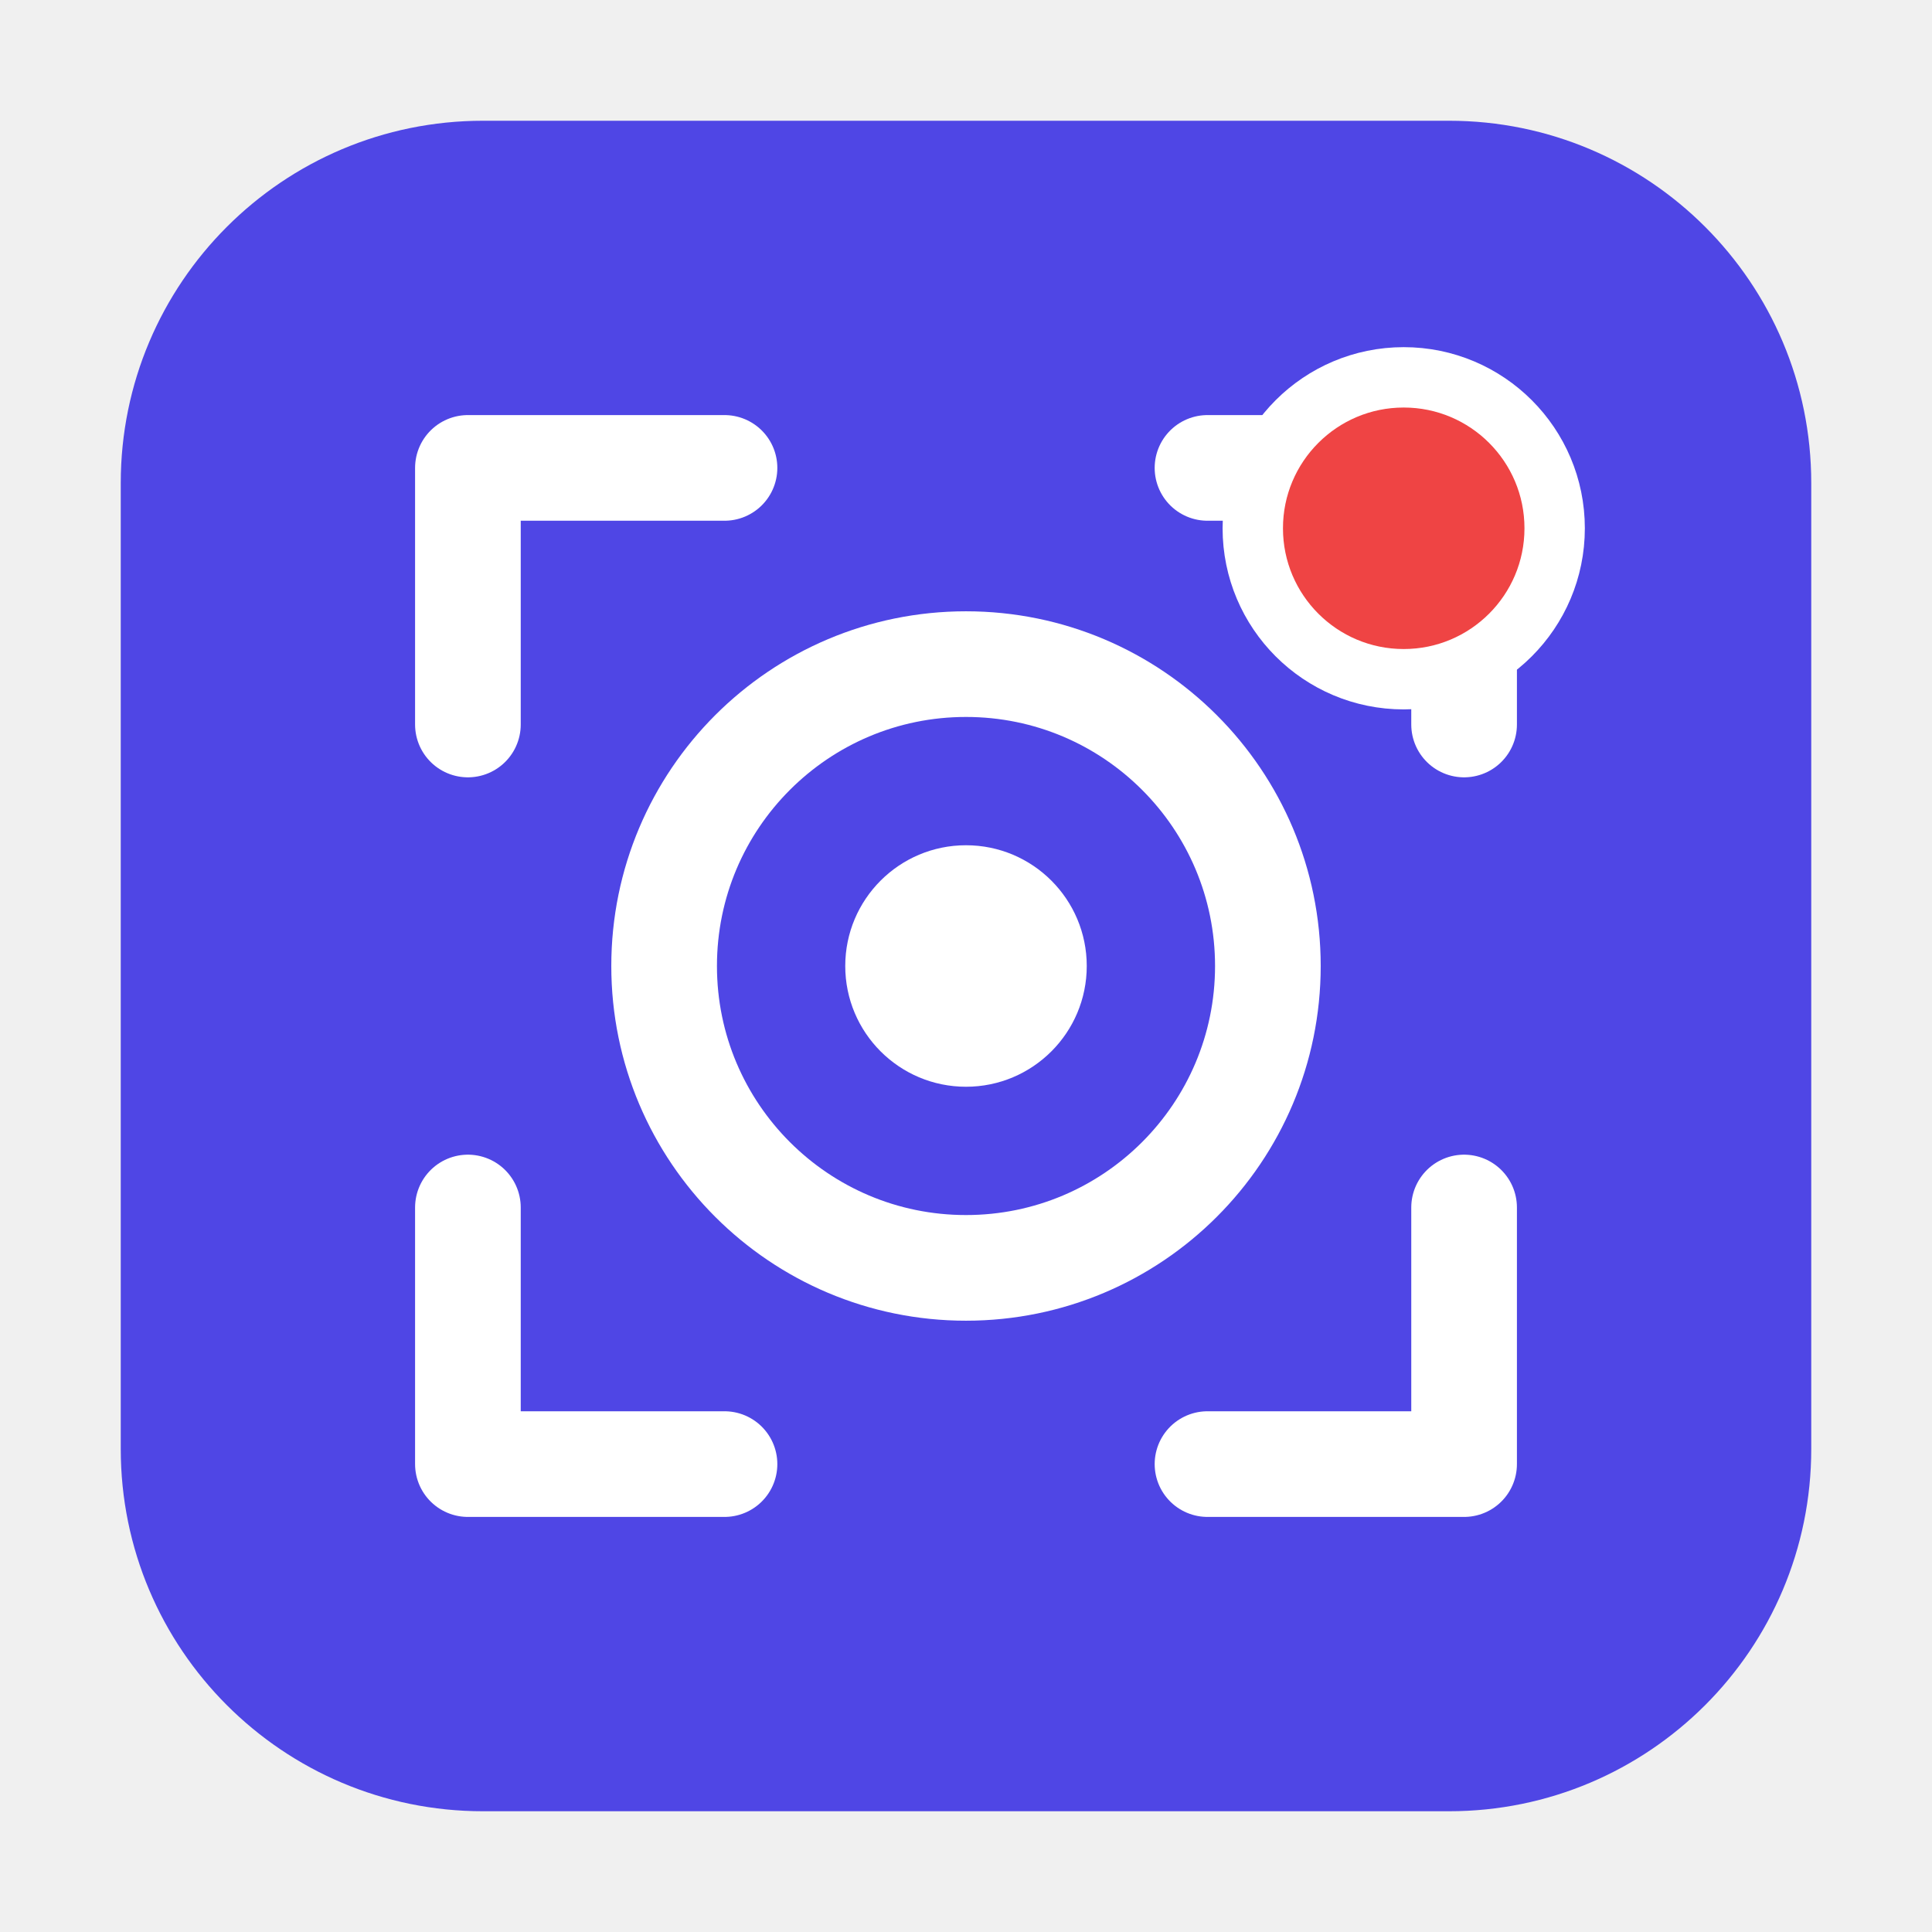
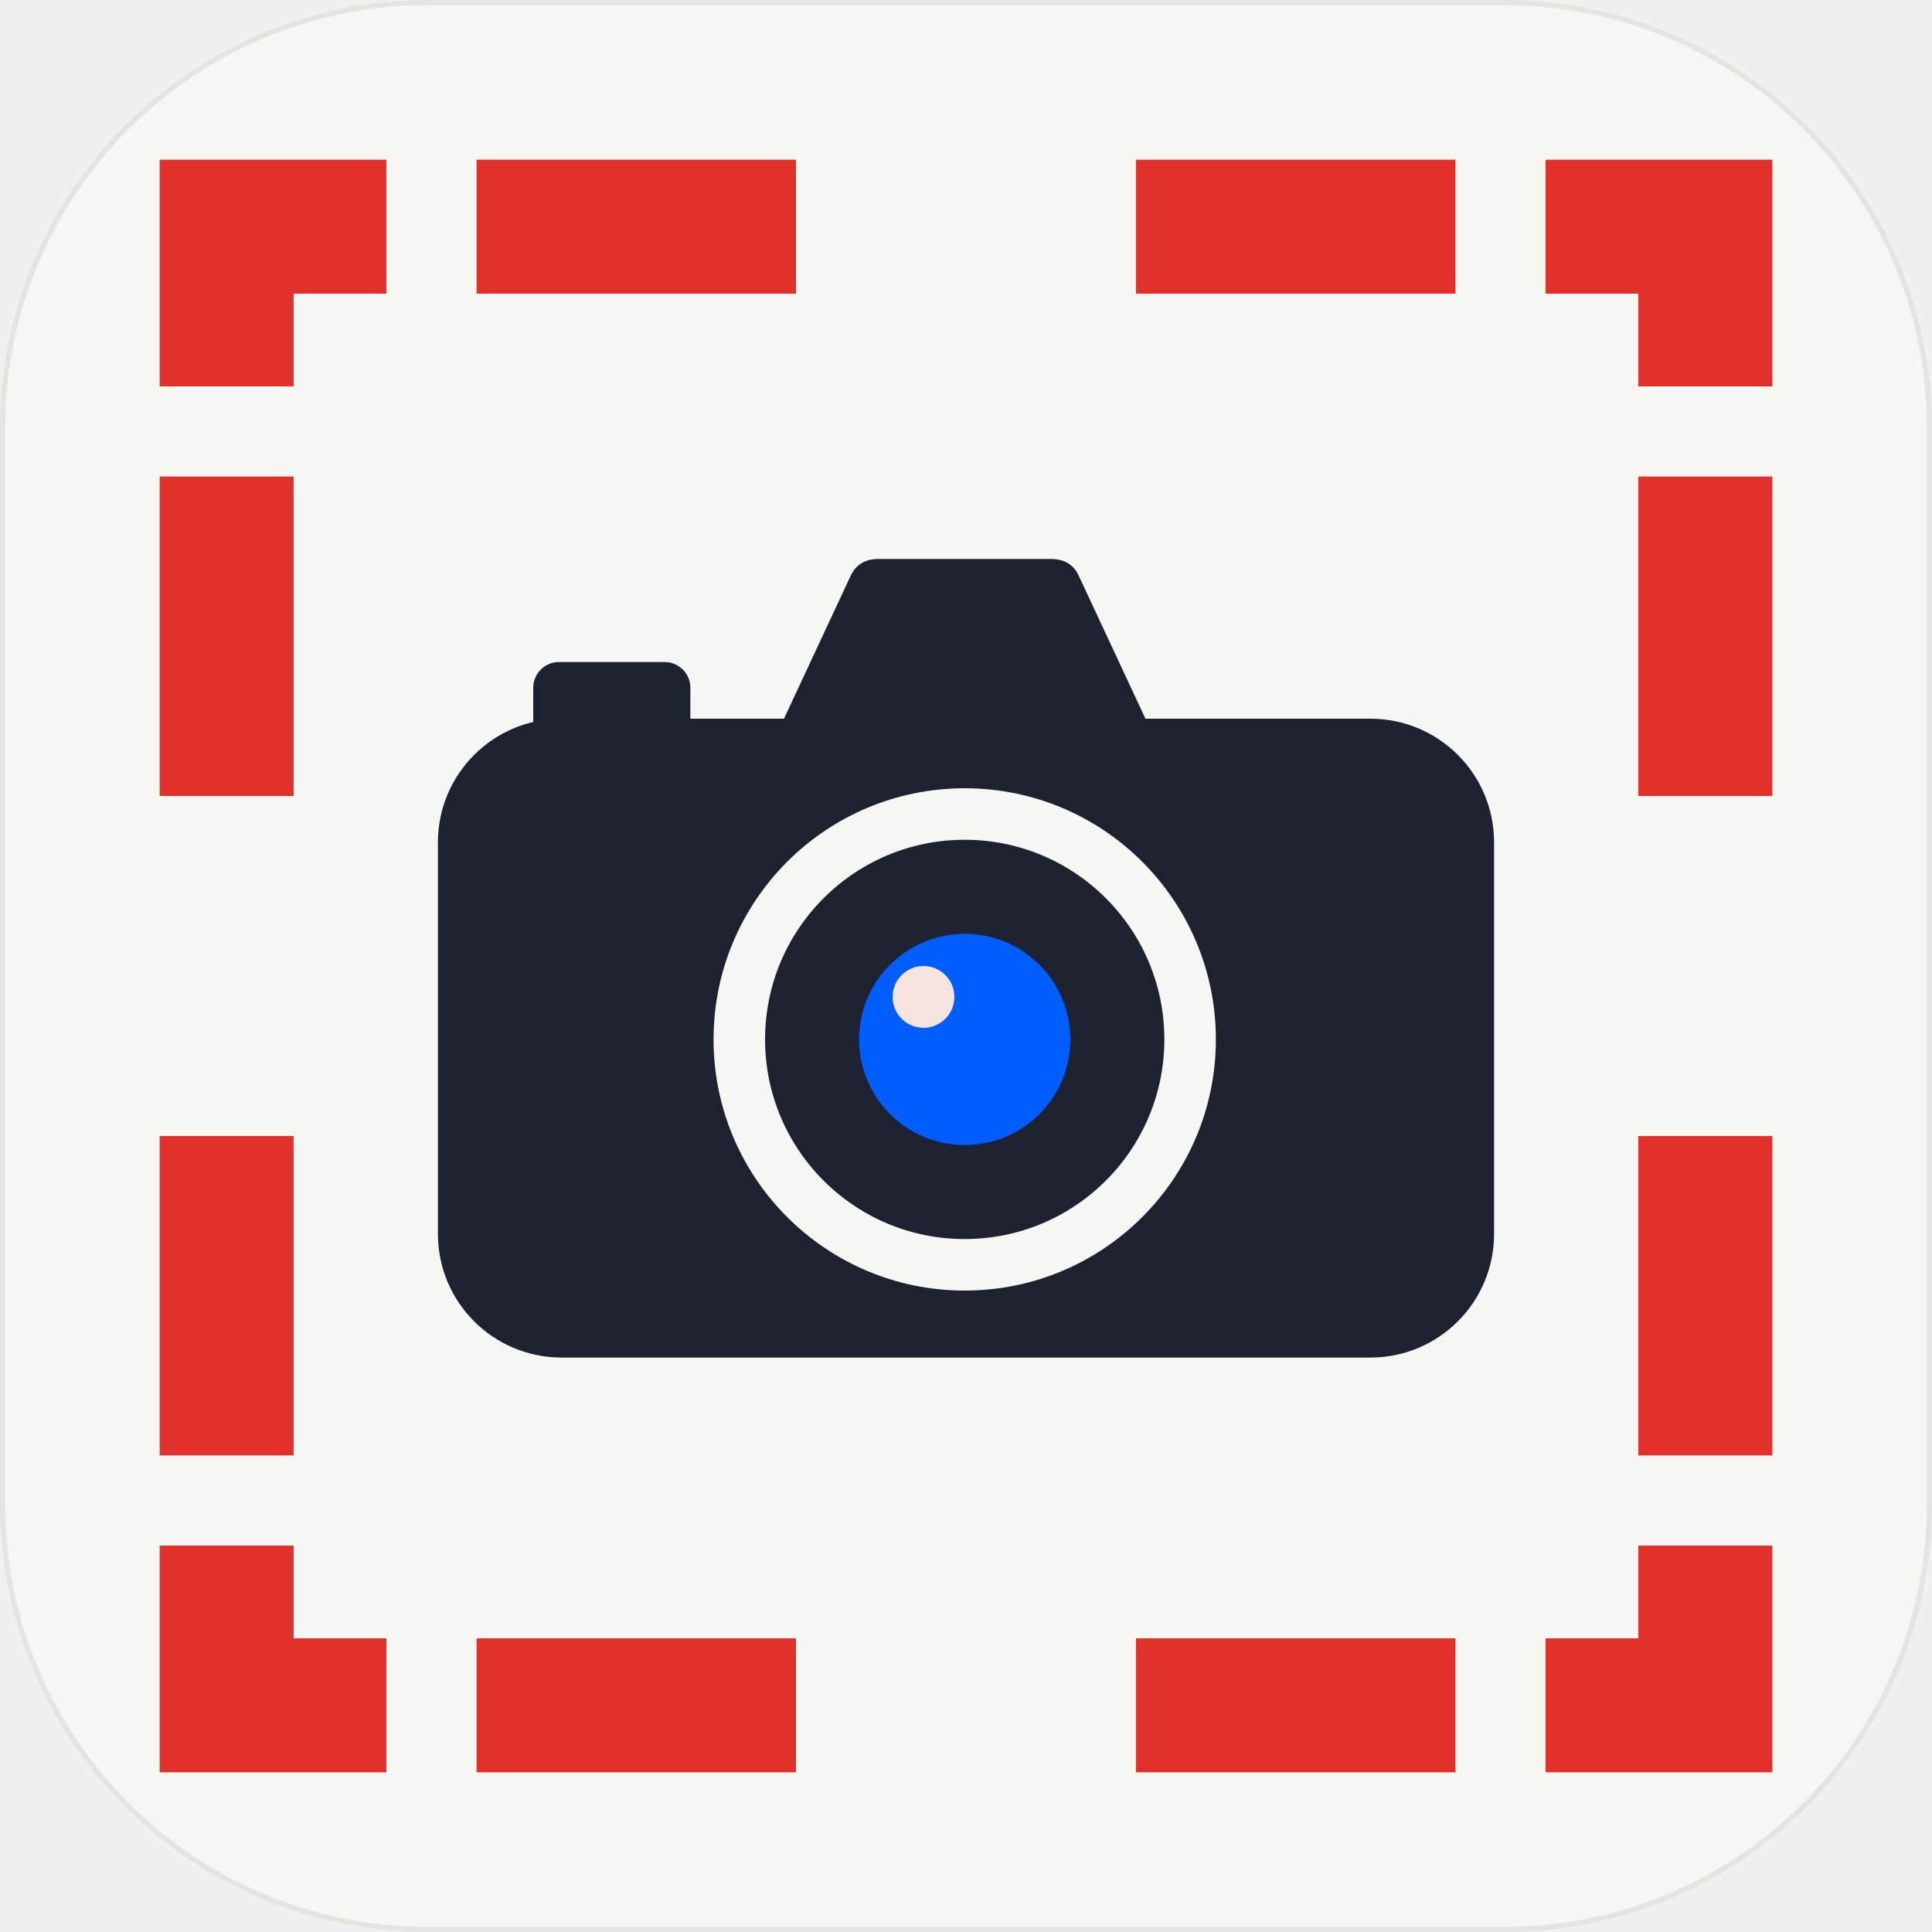
- <svg xmlns="http://www.w3.org/2000/svg" width="256" height="256" viewBox="0 0 256 256">
-   <rect x="16" y="16" width="224" height="224" rx="48" ry="48" fill="#4f46e5" />
-   <g fill="none" stroke="#ffffff" stroke-width="14" stroke-linecap="round" stroke-linejoin="round">
-     <path d="M62 96 V62 H96" />
-     <path d="M160 62 H194 V96" />
-     <path d="M194 160 V194 H160" />
-     <path d="M96 194 H62 V160" />
+ <svg xmlns="http://www.w3.org/2000/svg" width="256" height="256" viewBox="0 0 750 750">
+   <rect x="1" y="1" width="748" height="748" rx="165" ry="165" fill="#f6f6f3" stroke="#e4e4e0" stroke-width="2" />
+   <g fill="#e2312b">
+     <path d="M62 62 H150 V114 H114 V150 H62 Z" />
+     <path d="M688 62 H600 V114 H636 V150 H688 Z" />
+     <path d="M688 688 H600 V636 H636 V600 H688 Z" />
+     <path d="M62 688 H150 V636 H114 V600 H62 Z" />
+     <rect x="185" y="62" width="124" height="52" />
+     <rect x="441" y="62" width="124" height="52" />
+     <rect x="185" y="636" width="124" height="52" />
+     <rect x="441" y="636" width="124" height="52" />
+     <rect x="62" y="185" width="52" height="124" />
+     <rect x="62" y="441" width="52" height="124" />
+     <rect x="636" y="185" width="52" height="124" />
+     <rect x="636" y="441" width="52" height="124" />
  </g>
-   <circle cx="128" cy="128" r="40" fill="none" stroke="#ffffff" stroke-width="14" />
-   <circle cx="128" cy="128" r="16" fill="#ffffff" />
-   <circle cx="186" cy="70" r="20" fill="#ef4444" stroke="#ffffff" stroke-width="8" />
+   <g fill="#1e2230">
+     <rect x="207" y="257" width="61" height="40" rx="10" ry="10" />
+     <path d="M302 284 L330 224 Q333 217 341 217 L408 217 Q416 217 419 224 L447 284 Z" />
+     <rect x="170" y="279" width="410" height="248" rx="48" ry="48" />
+   </g>
+   <circle cx="374.5" cy="403.5" r="87.5" fill="none" stroke="#f6f6f3" stroke-width="20" />
+   <circle cx="374.5" cy="403.5" r="41" fill="#005dff" />
+   <circle cx="358.5" cy="387" r="12" fill="#f4e3df" />
</svg>
